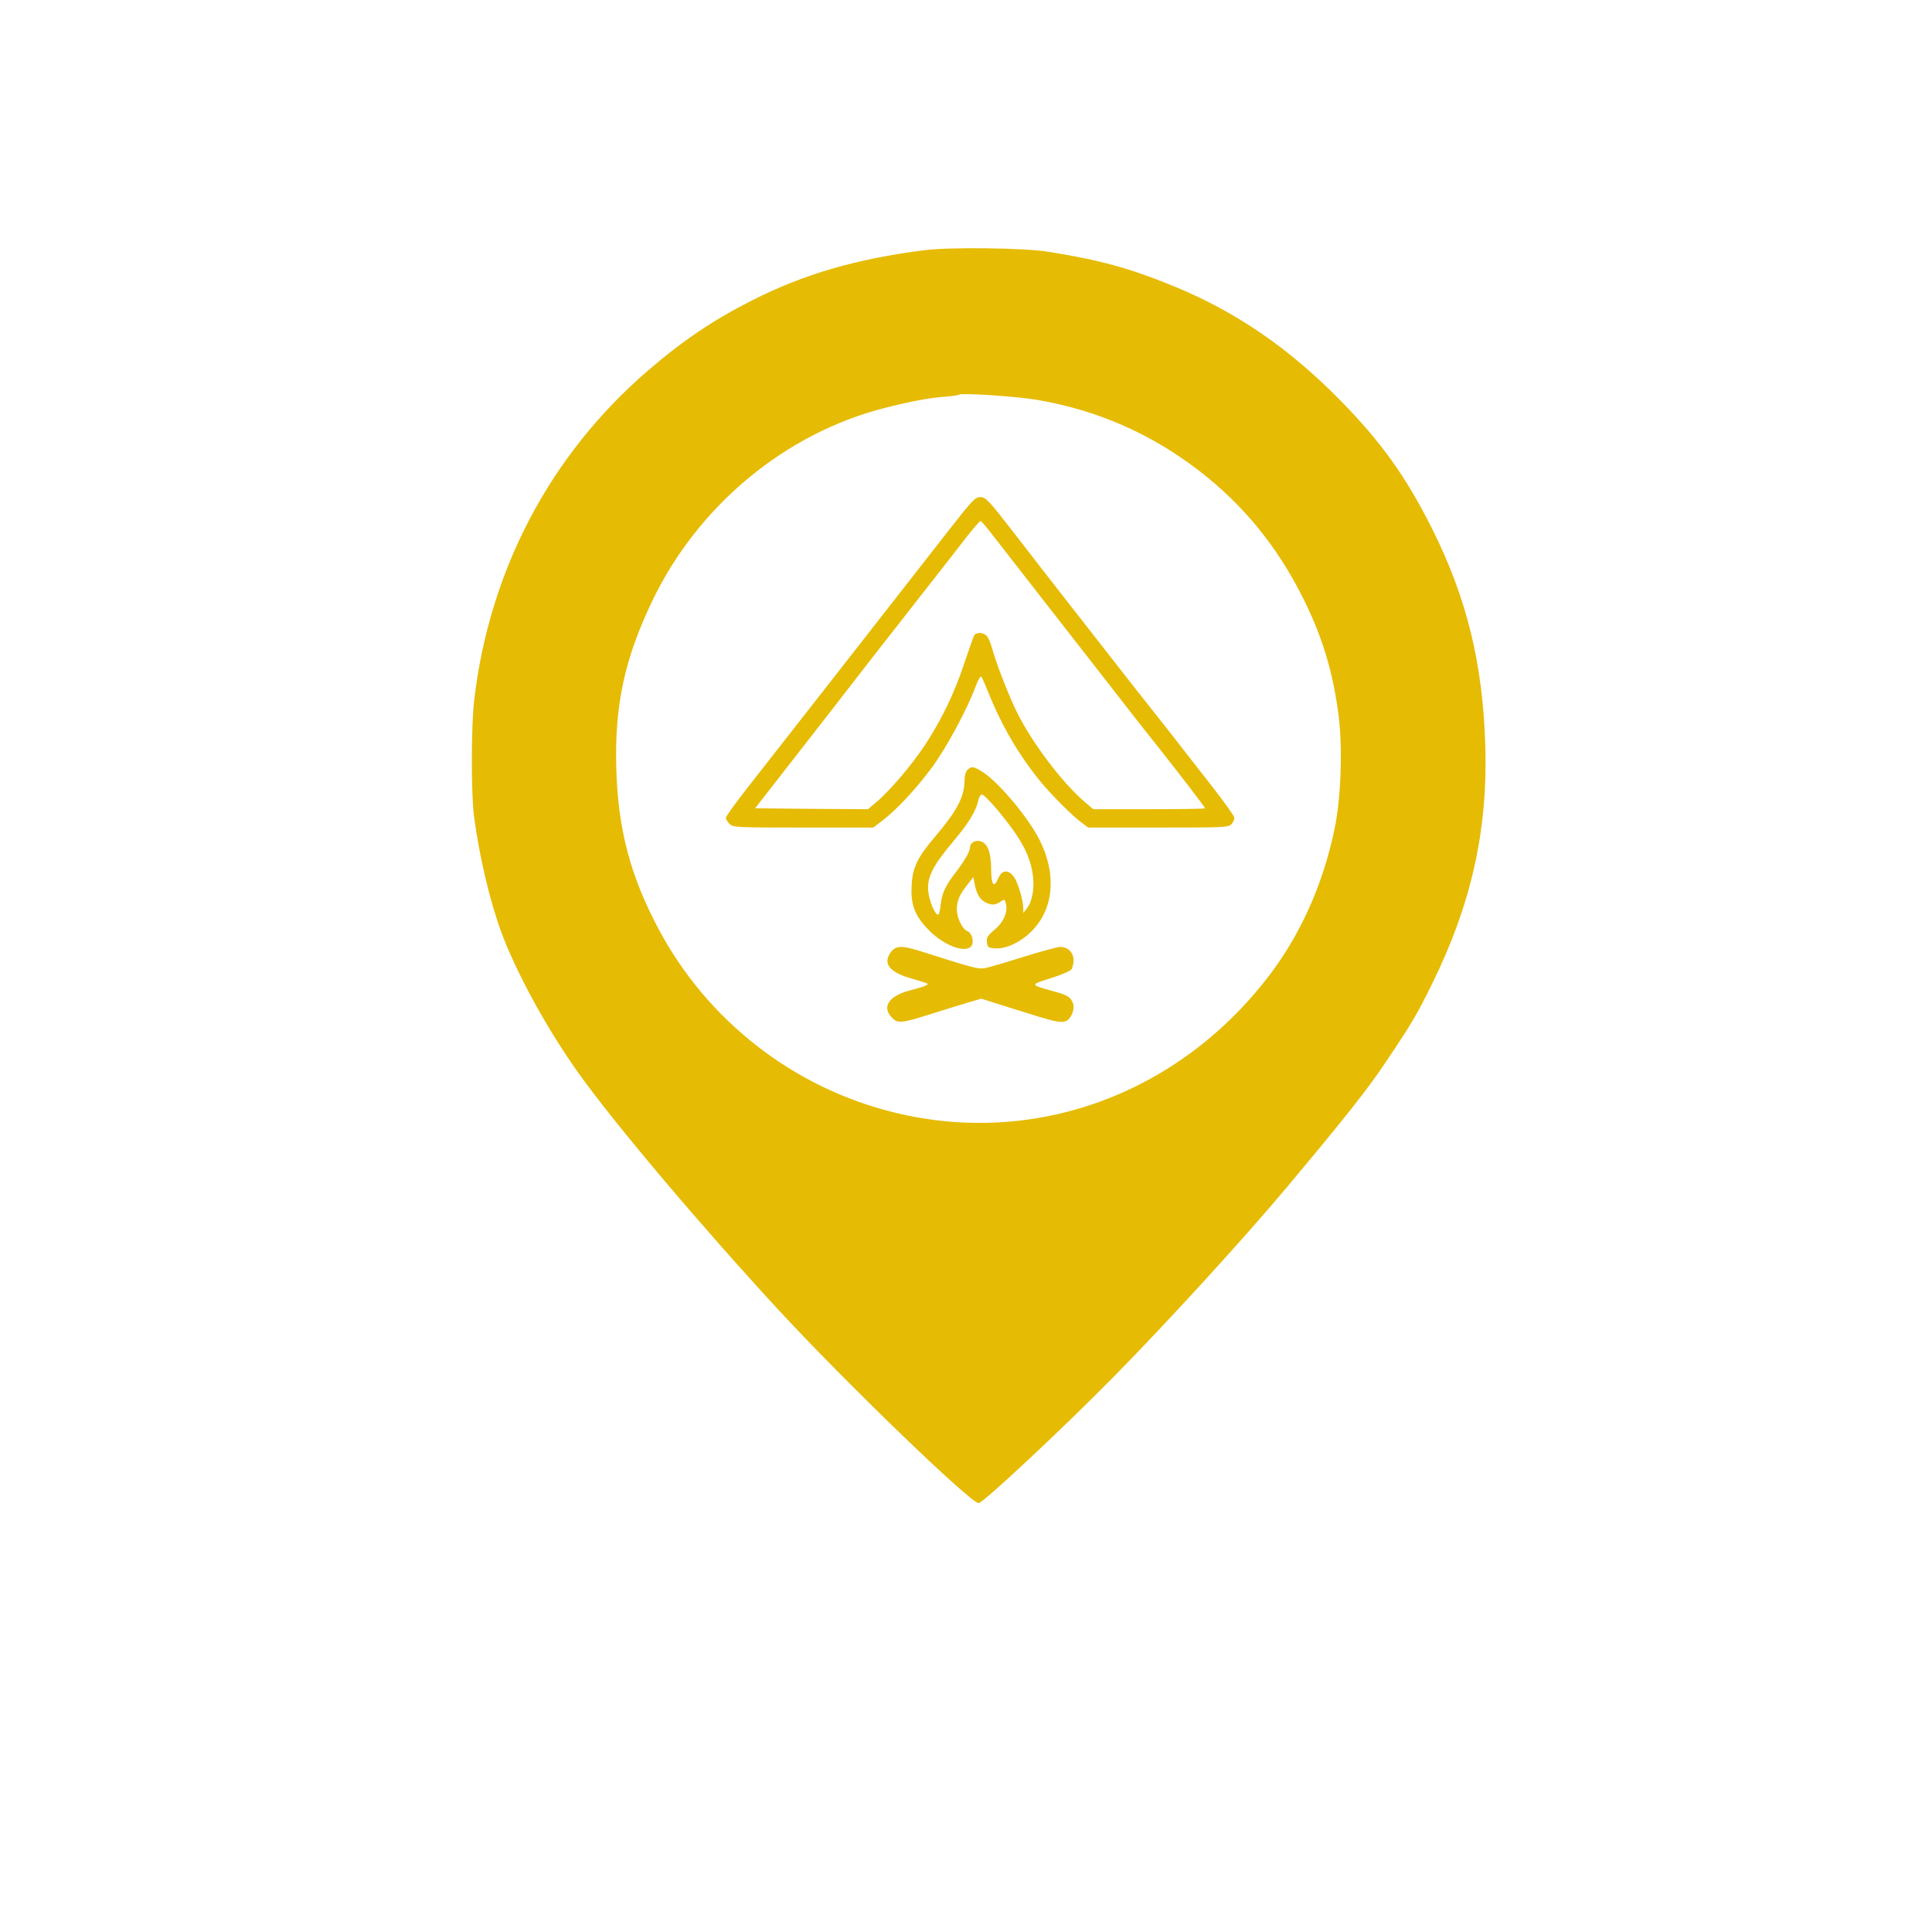
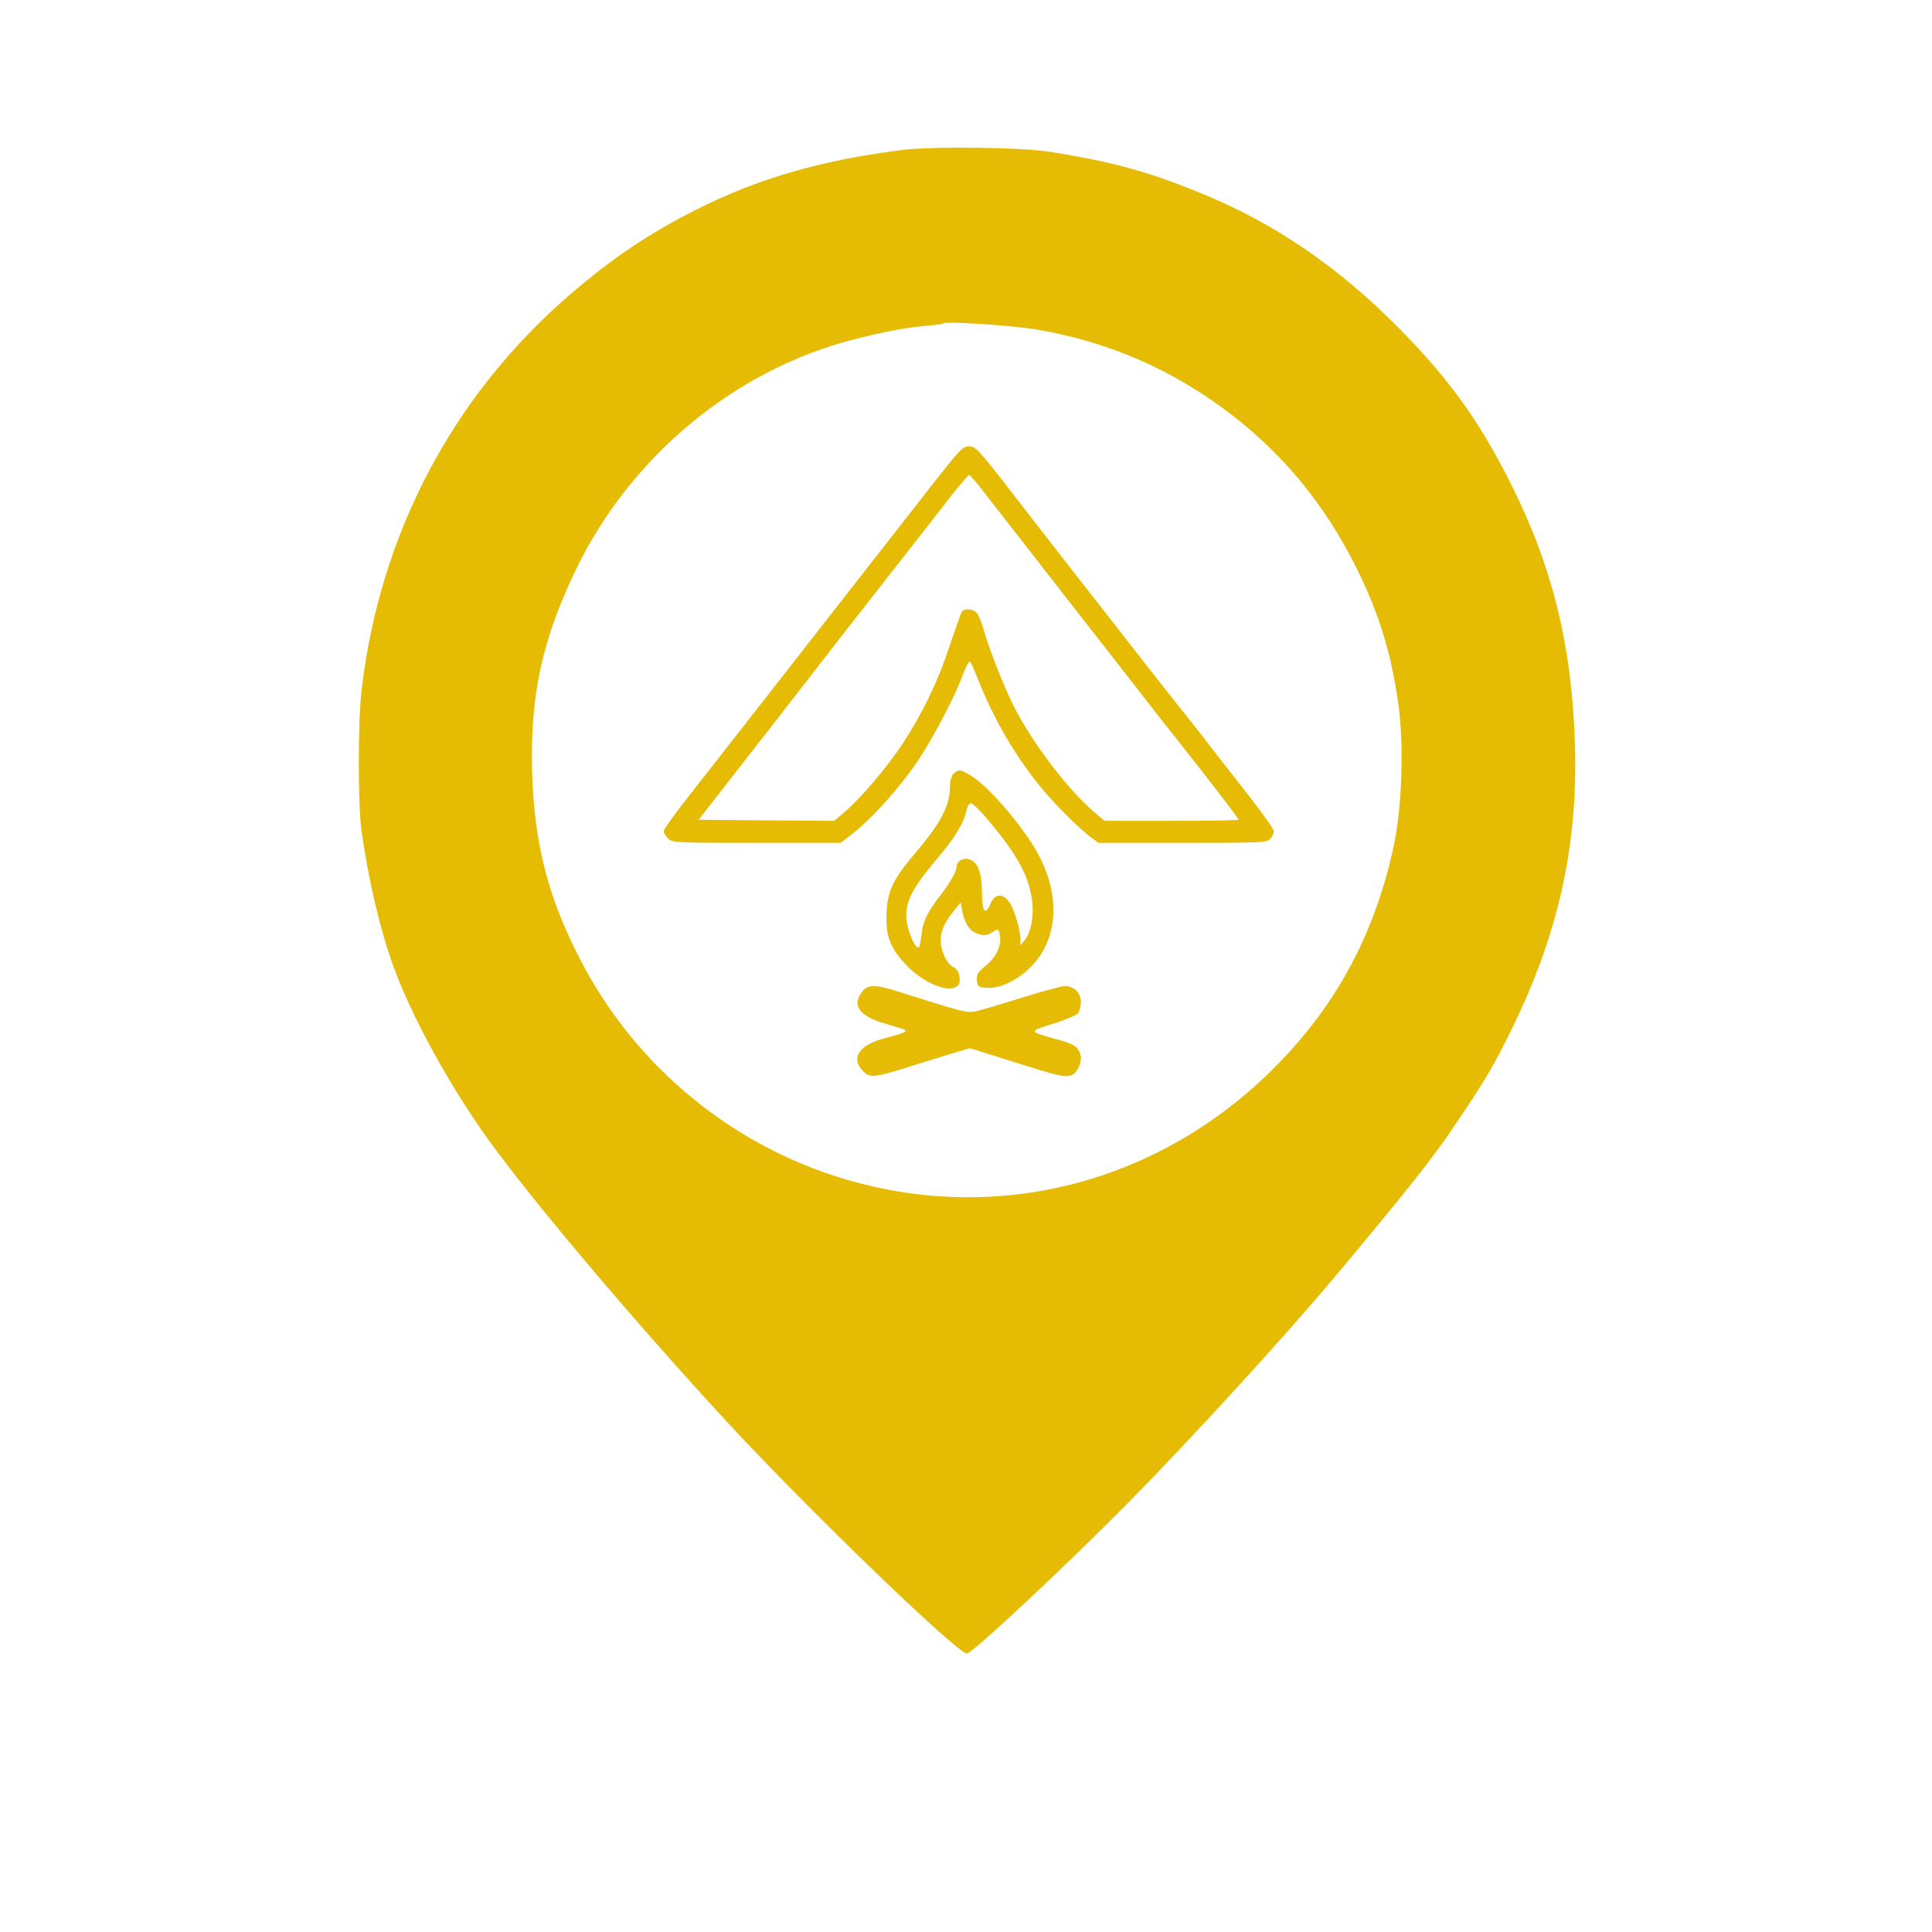
<svg xmlns="http://www.w3.org/2000/svg" viewBox="0 0 500 500">
-   <g transform="matrix(0.047509, 0, 0, -0.047509, -73.91373, 408.9614)" fill="#E6BB03" fill-rule="evenodd" stroke="none" style="">
+   <g transform="matrix(0.057011, 0, 0, -0.057011, -142.38, 451.88)" fill="#E6BB03" fill-rule="evenodd" stroke="none" style="">
    <ellipse style="stroke: rgb(0, 0, 0); fill: rgb(255, 255, 255);" cx="6879.26" cy="-4470.3" rx="2370.9" ry="2241.57" transform="matrix(1, 0, 0, -1, 0, 0)" />
    <path fill-rule="evenodd" d="M6590 7245 c-368 -47 -652 -129 -935 -272 -212 -107 -378 -219 -569 -383 -533 -459 -864 -1087 -947 -1795 -17 -143 -17 -513 -1 -635 30 -222 86 -460 148 -628 81 -221 250 -530 423 -772 198 -277 668 -833 1090 -1290 372 -402 1044 -1050 1088 -1050 23 0 456 404 738 691 285 289 711 755 935 1023 322 384 448 543 549 695 137 204 167 255 251 426 210 428 300 829 287 1285 -13 452 -101 811 -291 1190 -142 282 -274 467 -495 693 -284 290 -576 490 -921 630 -234 95 -387 137 -669 183 -132 22 -541 27 -681 9z m615 -815 c329 -56 622 -185 885 -388 238 -184 420 -407 559 -682 106 -210 164 -397 196 -629 26 -181 17 -468 -20 -641 -63 -303 -188 -580 -364 -807 -493 -638 -1271 -921 -2030 -736 -550 133 -1022 500 -1288 1001 -153 287 -221 543 -230 873 -10 345 45 600 198 918 249 516 722 908 1261 1046 141 36 242 55 328 62 41 3 77 8 80 11 11 11 313 -9 425 -28z" />
    <path fill-rule="evenodd" d="M6730 5727 c-311 -398 -1002 -1283 -1107 -1416 -62 -79 -113 -150 -113 -158 0 -7 9 -22 20 -33 19 -19 33 -20 402 -20 l381 0 52 40 c77 59 183 173 267 287 77 103 196 324 238 441 13 35 27 59 31 55 4 -4 21 -43 38 -85 71 -179 165 -340 281 -483 63 -77 176 -190 230 -230 l34 -25 381 0 c357 0 383 1 398 18 10 10 17 26 17 35 0 9 -51 80 -112 159 -62 79 -144 184 -182 233 -38 50 -111 142 -161 205 -50 63 -148 187 -216 275 -69 88 -181 232 -250 320 -69 88 -194 249 -278 358 -141 182 -156 197 -185 197 -28 0 -42 -15 -166 -173z m245 -49 c39 -50 178 -229 310 -398 132 -169 292 -374 355 -455 63 -82 158 -203 211 -269 135 -170 269 -345 269 -351 0 -3 -137 -5 -304 -5 l-305 0 -48 41 c-121 104 -284 319 -367 486 -44 88 -114 268 -137 353 -7 25 -19 53 -27 63 -17 20 -57 23 -69 5 -4 -7 -29 -77 -55 -155 -54 -163 -124 -307 -214 -444 -69 -105 -192 -250 -265 -311 l-45 -38 -308 2 -307 3 152 195 c222 284 272 349 510 656 25 32 133 169 238 304 106 135 221 282 256 328 36 45 68 82 72 82 5 0 40 -42 78 -92z" />
    <path fill-rule="evenodd" d="M6826 4414 c-9 -8 -16 -32 -16 -53 0 -92 -38 -166 -160 -310 -96 -113 -122 -166 -128 -262 -6 -106 14 -163 85 -239 86 -93 215 -141 243 -91 12 24 -2 69 -25 77 -27 11 -57 72 -57 118 0 48 15 82 60 138 l30 38 7 -37 c10 -54 30 -87 60 -101 35 -16 51 -15 80 4 23 15 24 15 30 -9 12 -46 -12 -103 -61 -143 -38 -32 -45 -42 -42 -68 3 -29 6 -31 46 -34 58 -4 138 34 197 93 121 121 138 310 44 497 -60 120 -217 308 -306 368 -53 34 -65 36 -87 14z m162 -216 c126 -152 176 -241 193 -349 12 -72 -1 -151 -31 -189 l-20 -25 0 25 c0 43 -29 141 -51 171 -30 42 -66 39 -85 -7 -24 -57 -39 -38 -39 52 -1 91 -20 140 -60 150 -27 7 -55 -10 -55 -33 0 -22 -29 -73 -75 -133 -60 -77 -78 -117 -85 -180 -3 -30 -9 -55 -14 -55 -17 0 -50 78 -54 131 -6 73 25 136 131 262 88 104 129 170 142 230 3 17 13 32 20 32 8 0 45 -37 83 -82z" />
    <path fill-rule="evenodd" d="M6411 3424 c-48 -61 -14 -109 99 -143 112 -33 107 -31 90 -41 -8 -5 -45 -16 -83 -26 -119 -29 -161 -91 -101 -151 31 -31 52 -29 216 23 62 20 148 46 191 59 l78 23 187 -59 c212 -67 241 -74 272 -64 29 9 53 66 41 97 -13 35 -29 45 -106 66 -131 37 -130 35 -17 71 55 17 106 39 113 47 7 9 13 32 13 51 0 42 -31 73 -73 73 -15 0 -106 -25 -202 -55 -95 -30 -190 -58 -210 -61 -35 -6 -64 2 -344 91 -104 33 -138 33 -164 -1z" />
  </g>
</svg>
